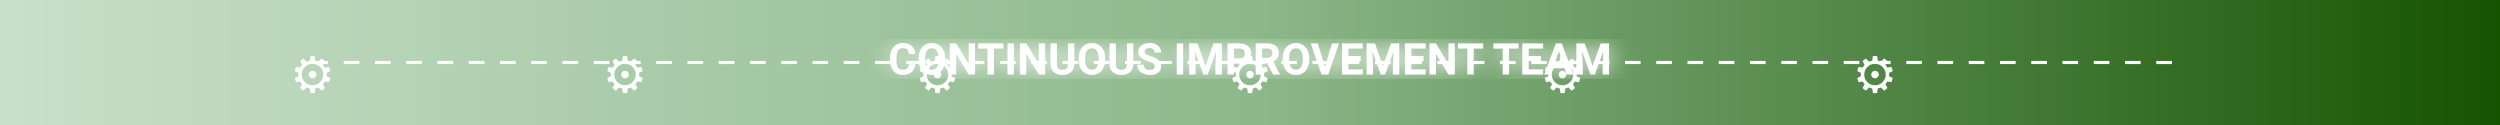
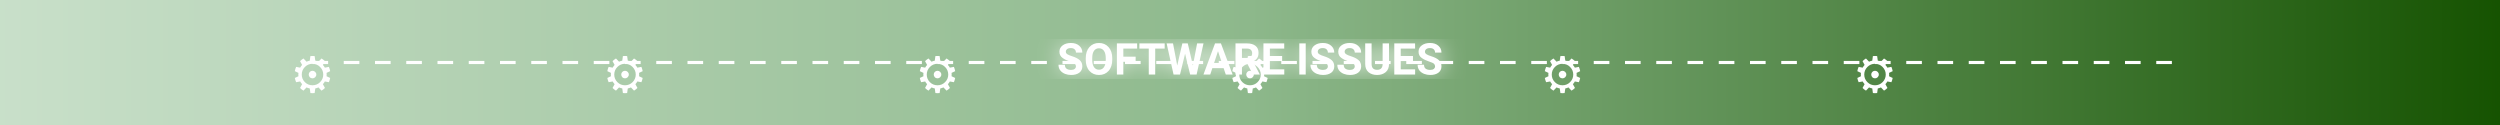
<svg xmlns="http://www.w3.org/2000/svg" width="800" height="40" viewBox="0 0 800 40">
  <defs>
    <linearGradient id="brand-gradient" x1="0%" y1="0%" x2="100%" y2="0%">
      <stop offset="0%" style="stop-color:#C9E0CA;stop-opacity:1" />
      <stop offset="50%" style="stop-color:#8DB88B;stop-opacity:1" />
      <stop offset="100%" style="stop-color:#155200;stop-opacity:1" />
    </linearGradient>
    <filter id="glow">
      <feGaussianBlur stdDeviation="3.5" result="coloredBlur" />
      <feMerge>
        <feMergeNode in="coloredBlur" />
        <feMergeNode in="SourceGraphic" />
      </feMerge>
    </filter>
  </defs>
  <rect width="800" height="40" fill="url(#brand-gradient)" />
  <text x="50%" y="20" font-family="Roboto, sans-serif" font-size="14" fill="#FFFFFF" font-weight="bold" dominant-baseline="middle" text-anchor="middle" filter="url(#glow)">
-         CONTINUOUS IMPROVEMENT TEAM
+         SOFTWARE ISSUES
    </text>
  <text x="100" y="25" font-family="Arial, sans-serif" font-size="16" fill="#FFFFFF" dominant-baseline="middle" text-anchor="middle">
        ⚙
    </text>
  <text x="200" y="25" font-family="Arial, sans-serif" font-size="16" fill="#FFFFFF" dominant-baseline="middle" text-anchor="middle">
        ⚙
    </text>
  <text x="300" y="25" font-family="Arial, sans-serif" font-size="16" fill="#FFFFFF" dominant-baseline="middle" text-anchor="middle">
        ⚙
    </text>
  <text x="400" y="25" font-family="Arial, sans-serif" font-size="16" fill="#FFFFFF" dominant-baseline="middle" text-anchor="middle">
        ⚙
    </text>
  <text x="500" y="25" font-family="Arial, sans-serif" font-size="16" fill="#FFFFFF" dominant-baseline="middle" text-anchor="middle">
        ⚙
    </text>
  <text x="600" y="25" font-family="Arial, sans-serif" font-size="16" fill="#FFFFFF" dominant-baseline="middle" text-anchor="middle">
        ⚙
    </text>
  <line x1="100" y1="20" x2="700" y2="20" stroke="#FFFFFF" stroke-width="1" stroke-dasharray="5,5">
    <animate attributeName="stroke-dashoffset" from="0" to="20" dur="2s" repeatCount="indefinite" />
  </line>
</svg>
